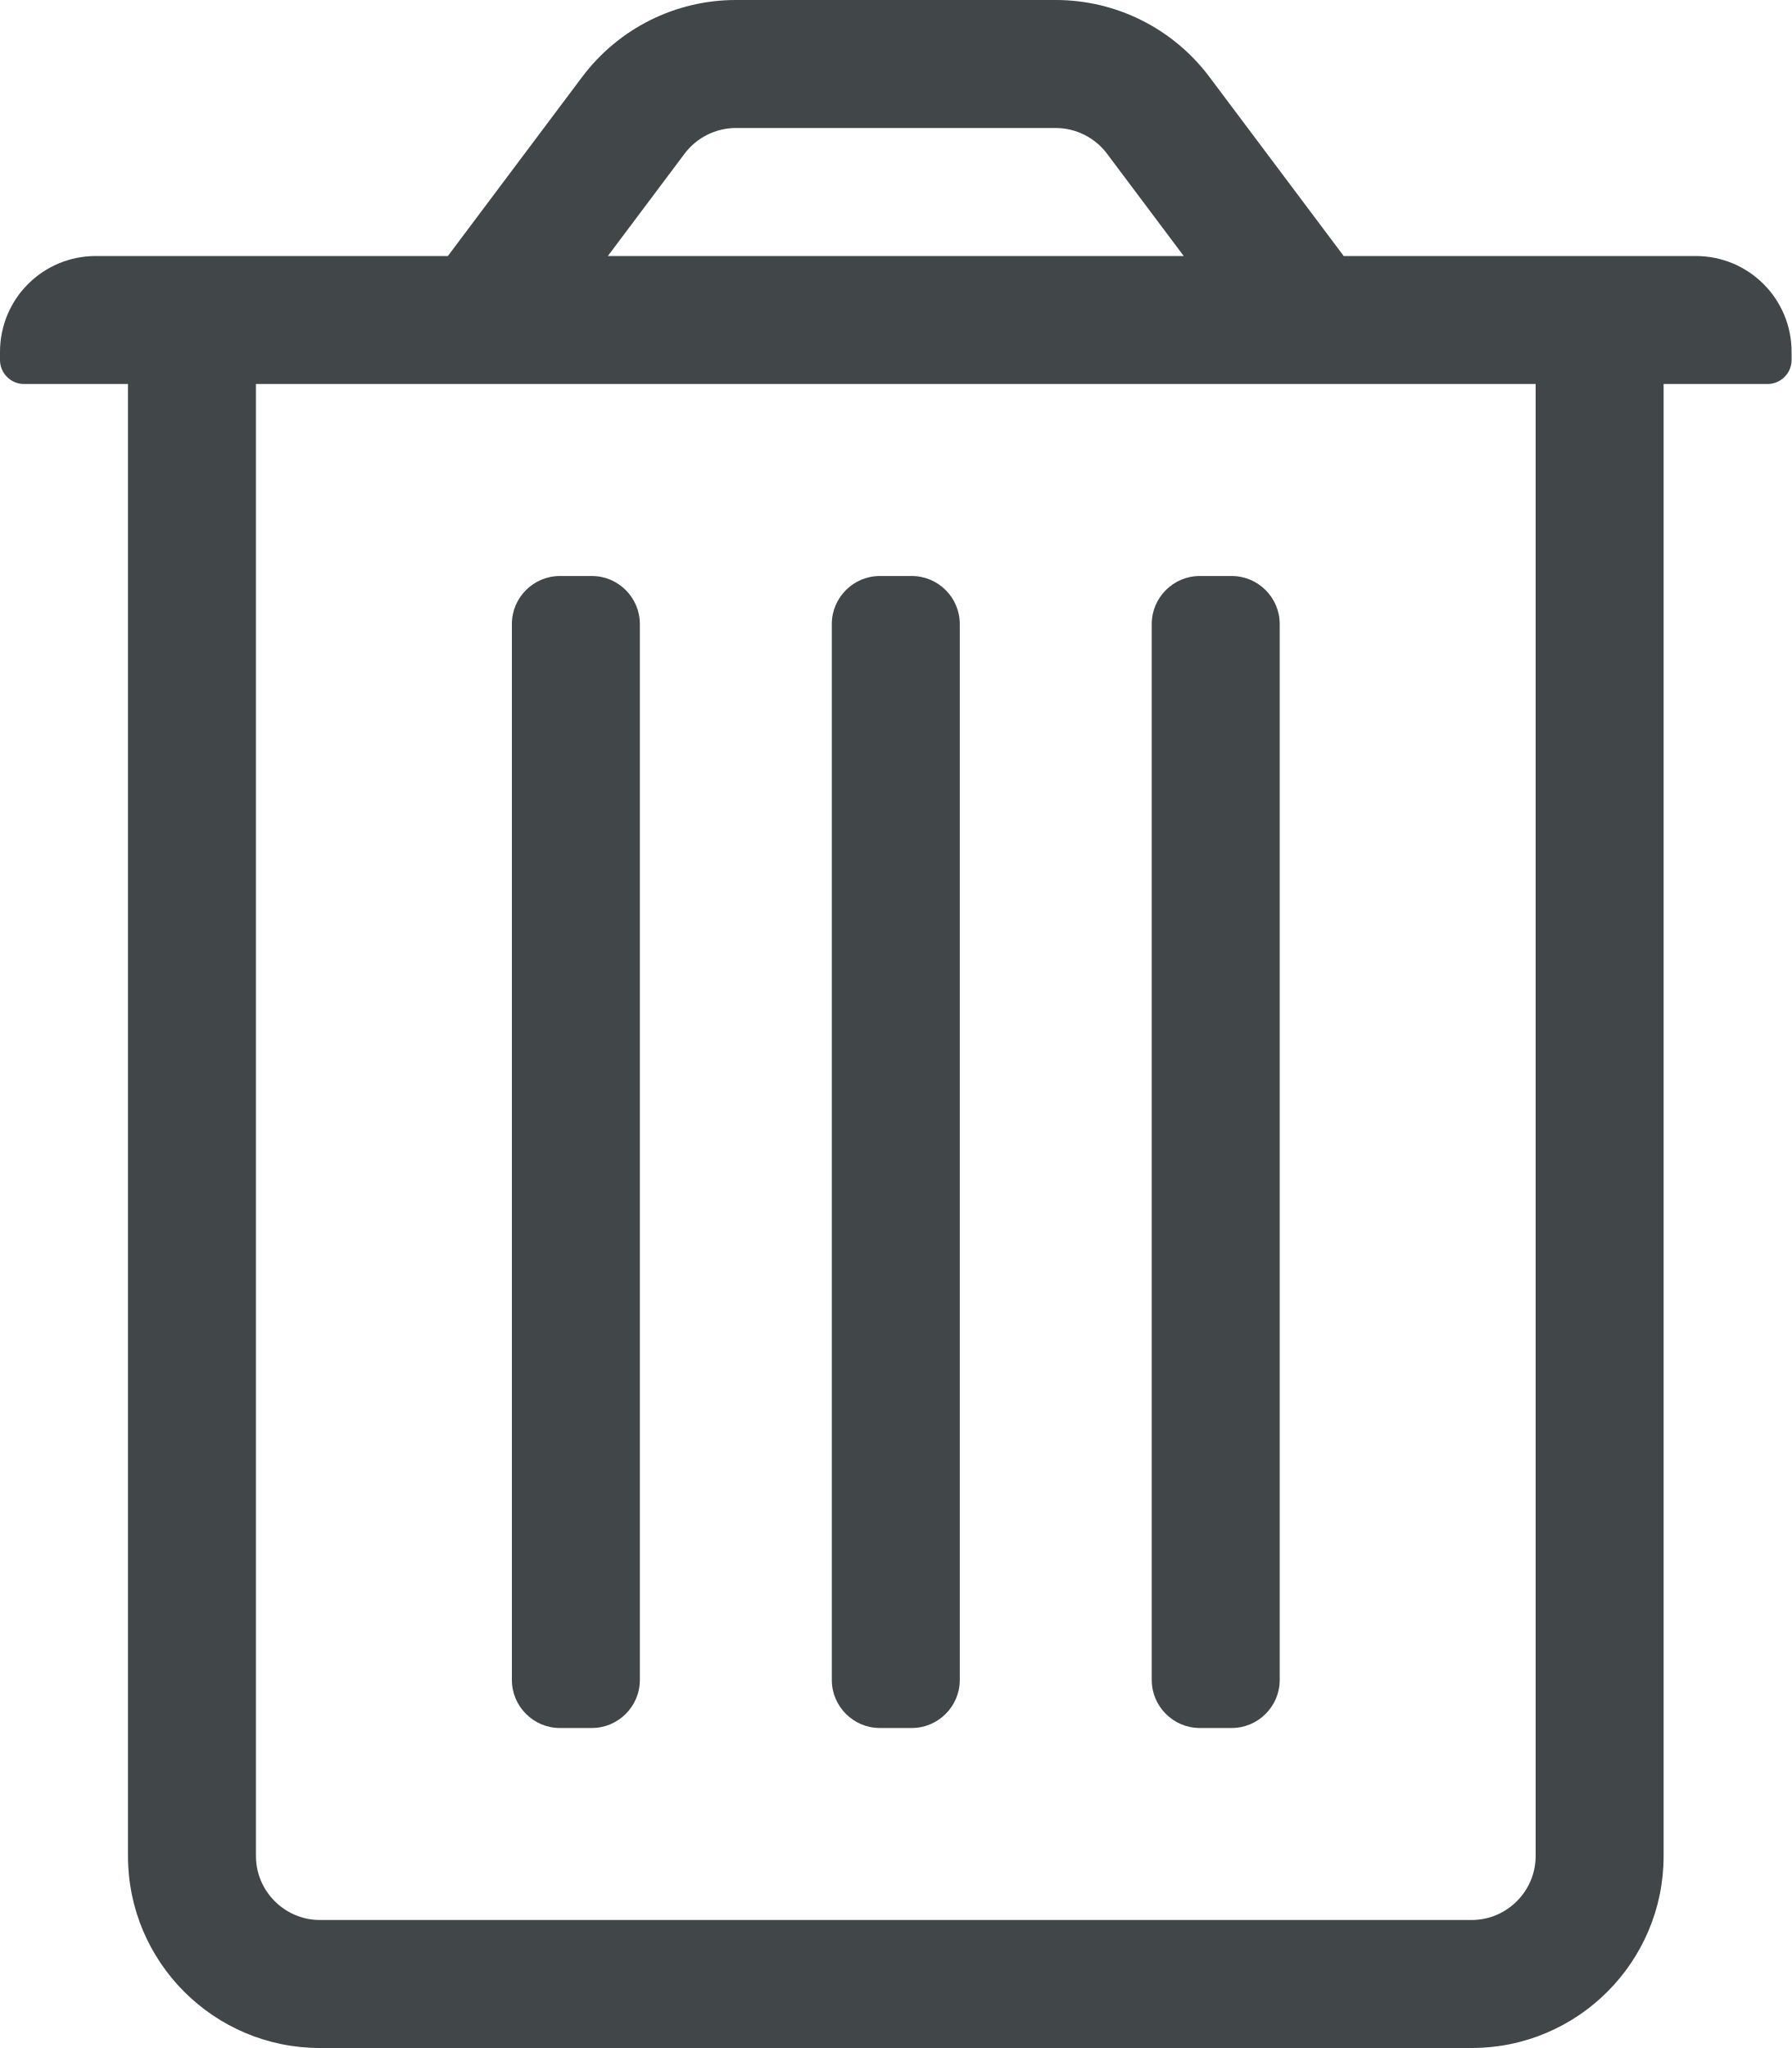
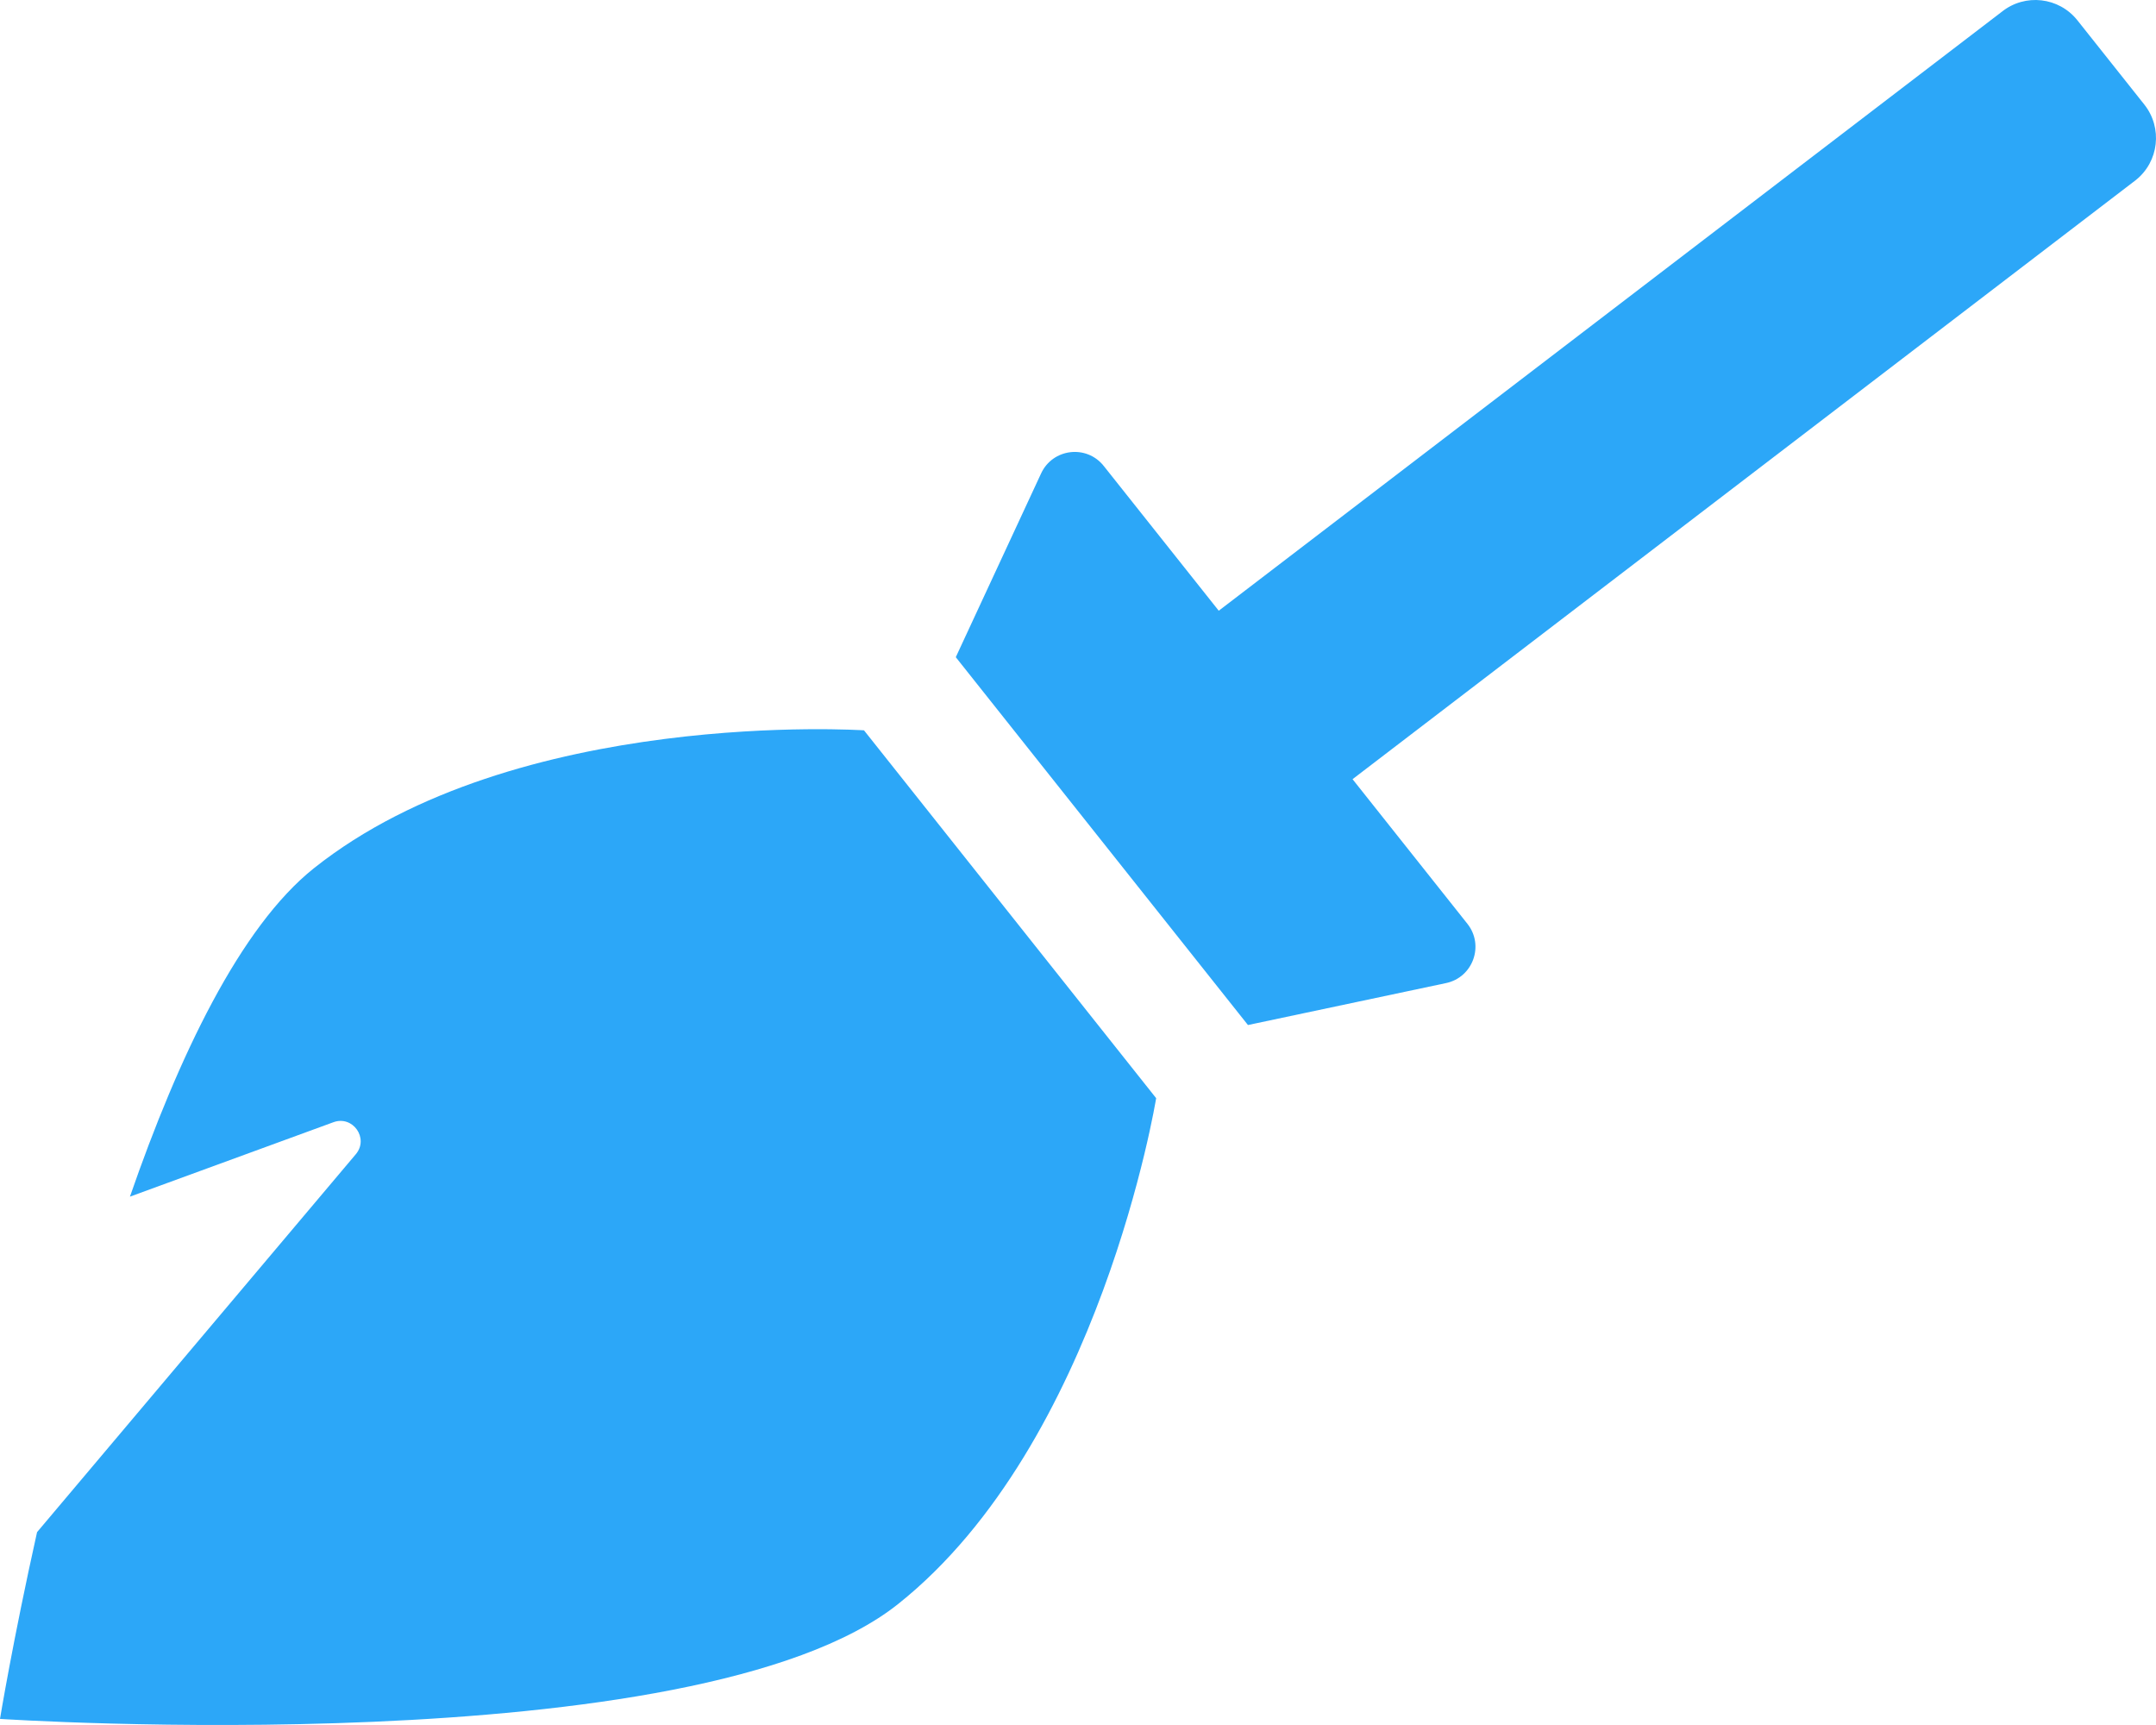
- <svg xmlns="http://www.w3.org/2000/svg" aria-hidden="true" data-prefix="fal" data-icon="trash-alt" role="img" viewBox="0 0 448 512" class="svg-inline--fa fa-trash-alt fa-w-14 fa-9x">
-   <path fill="#414649" d="M336 64l-33.6-44.8C293.3 7.1 279.1 0 264 0h-80c-15.1 0-29.3 7.1-38.4 19.2L112 64H24C10.7 64 0 74.7 0 88v2c0 3.3 2.7 6 6 6h26v368c0 26.5 21.5 48 48 48h288c26.5 0 48-21.5 48-48V96h26c3.3 0 6-2.7 6-6v-2c0-13.3-10.7-24-24-24h-88zM184 32h80c5 0 9.8 2.4 12.8 6.4L296 64H152l19.2-25.6c3-4 7.8-6.4 12.8-6.4zm200 432c0 8.8-7.2 16-16 16H80c-8.8 0-16-7.2-16-16V96h320v368zm-176-44V156c0-6.6 5.4-12 12-12h8c6.6 0 12 5.4 12 12v264c0 6.6-5.4 12-12 12h-8c-6.6 0-12-5.4-12-12zm-80 0V156c0-6.6 5.4-12 12-12h8c6.6 0 12 5.4 12 12v264c0 6.6-5.4 12-12 12h-8c-6.6 0-12-5.4-12-12zm160 0V156c0-6.6 5.4-12 12-12h8c6.6 0 12 5.4 12 12v264c0 6.6-5.4 12-12 12h-8c-6.6 0-12-5.4-12-12z" class="" />
+ <svg xmlns="http://www.w3.org/2000/svg" aria-hidden="true" focusable="false" data-prefix="fas" data-icon="broom" role="img" viewBox="0 0 640 512" class="svg-inline--fa fa-broom fa-w-20 fa-9x">
+   <path fill="#2ca7f8" d="M256.47 216.77l86.73 109.18s-16.6 102.36-76.57 150.12C206.66 523.85 0 510.19 0 510.19s3.8-23.14 11-55.43l94.62-112.17c3.97-4.7-.87-11.62-6.65-9.5l-60.4 22.09c14.44-41.66 32.72-80.04 54.6-97.47 59.97-47.76 163.3-40.94 163.3-40.94zM636.53 31.03l-19.86-25c-5.49-6.9-15.52-8.05-22.41-2.56l-232.48 177.8-34.14-42.97c-5.09-6.41-15.14-5.21-18.59 2.21l-25.33 54.55 86.73 109.18 58.8-12.45c8-1.69 11.42-11.2 6.34-17.6l-34.09-42.92 232.48-177.8c6.89-5.48 8.04-15.53 2.55-22.44z" class="" />
</svg>
